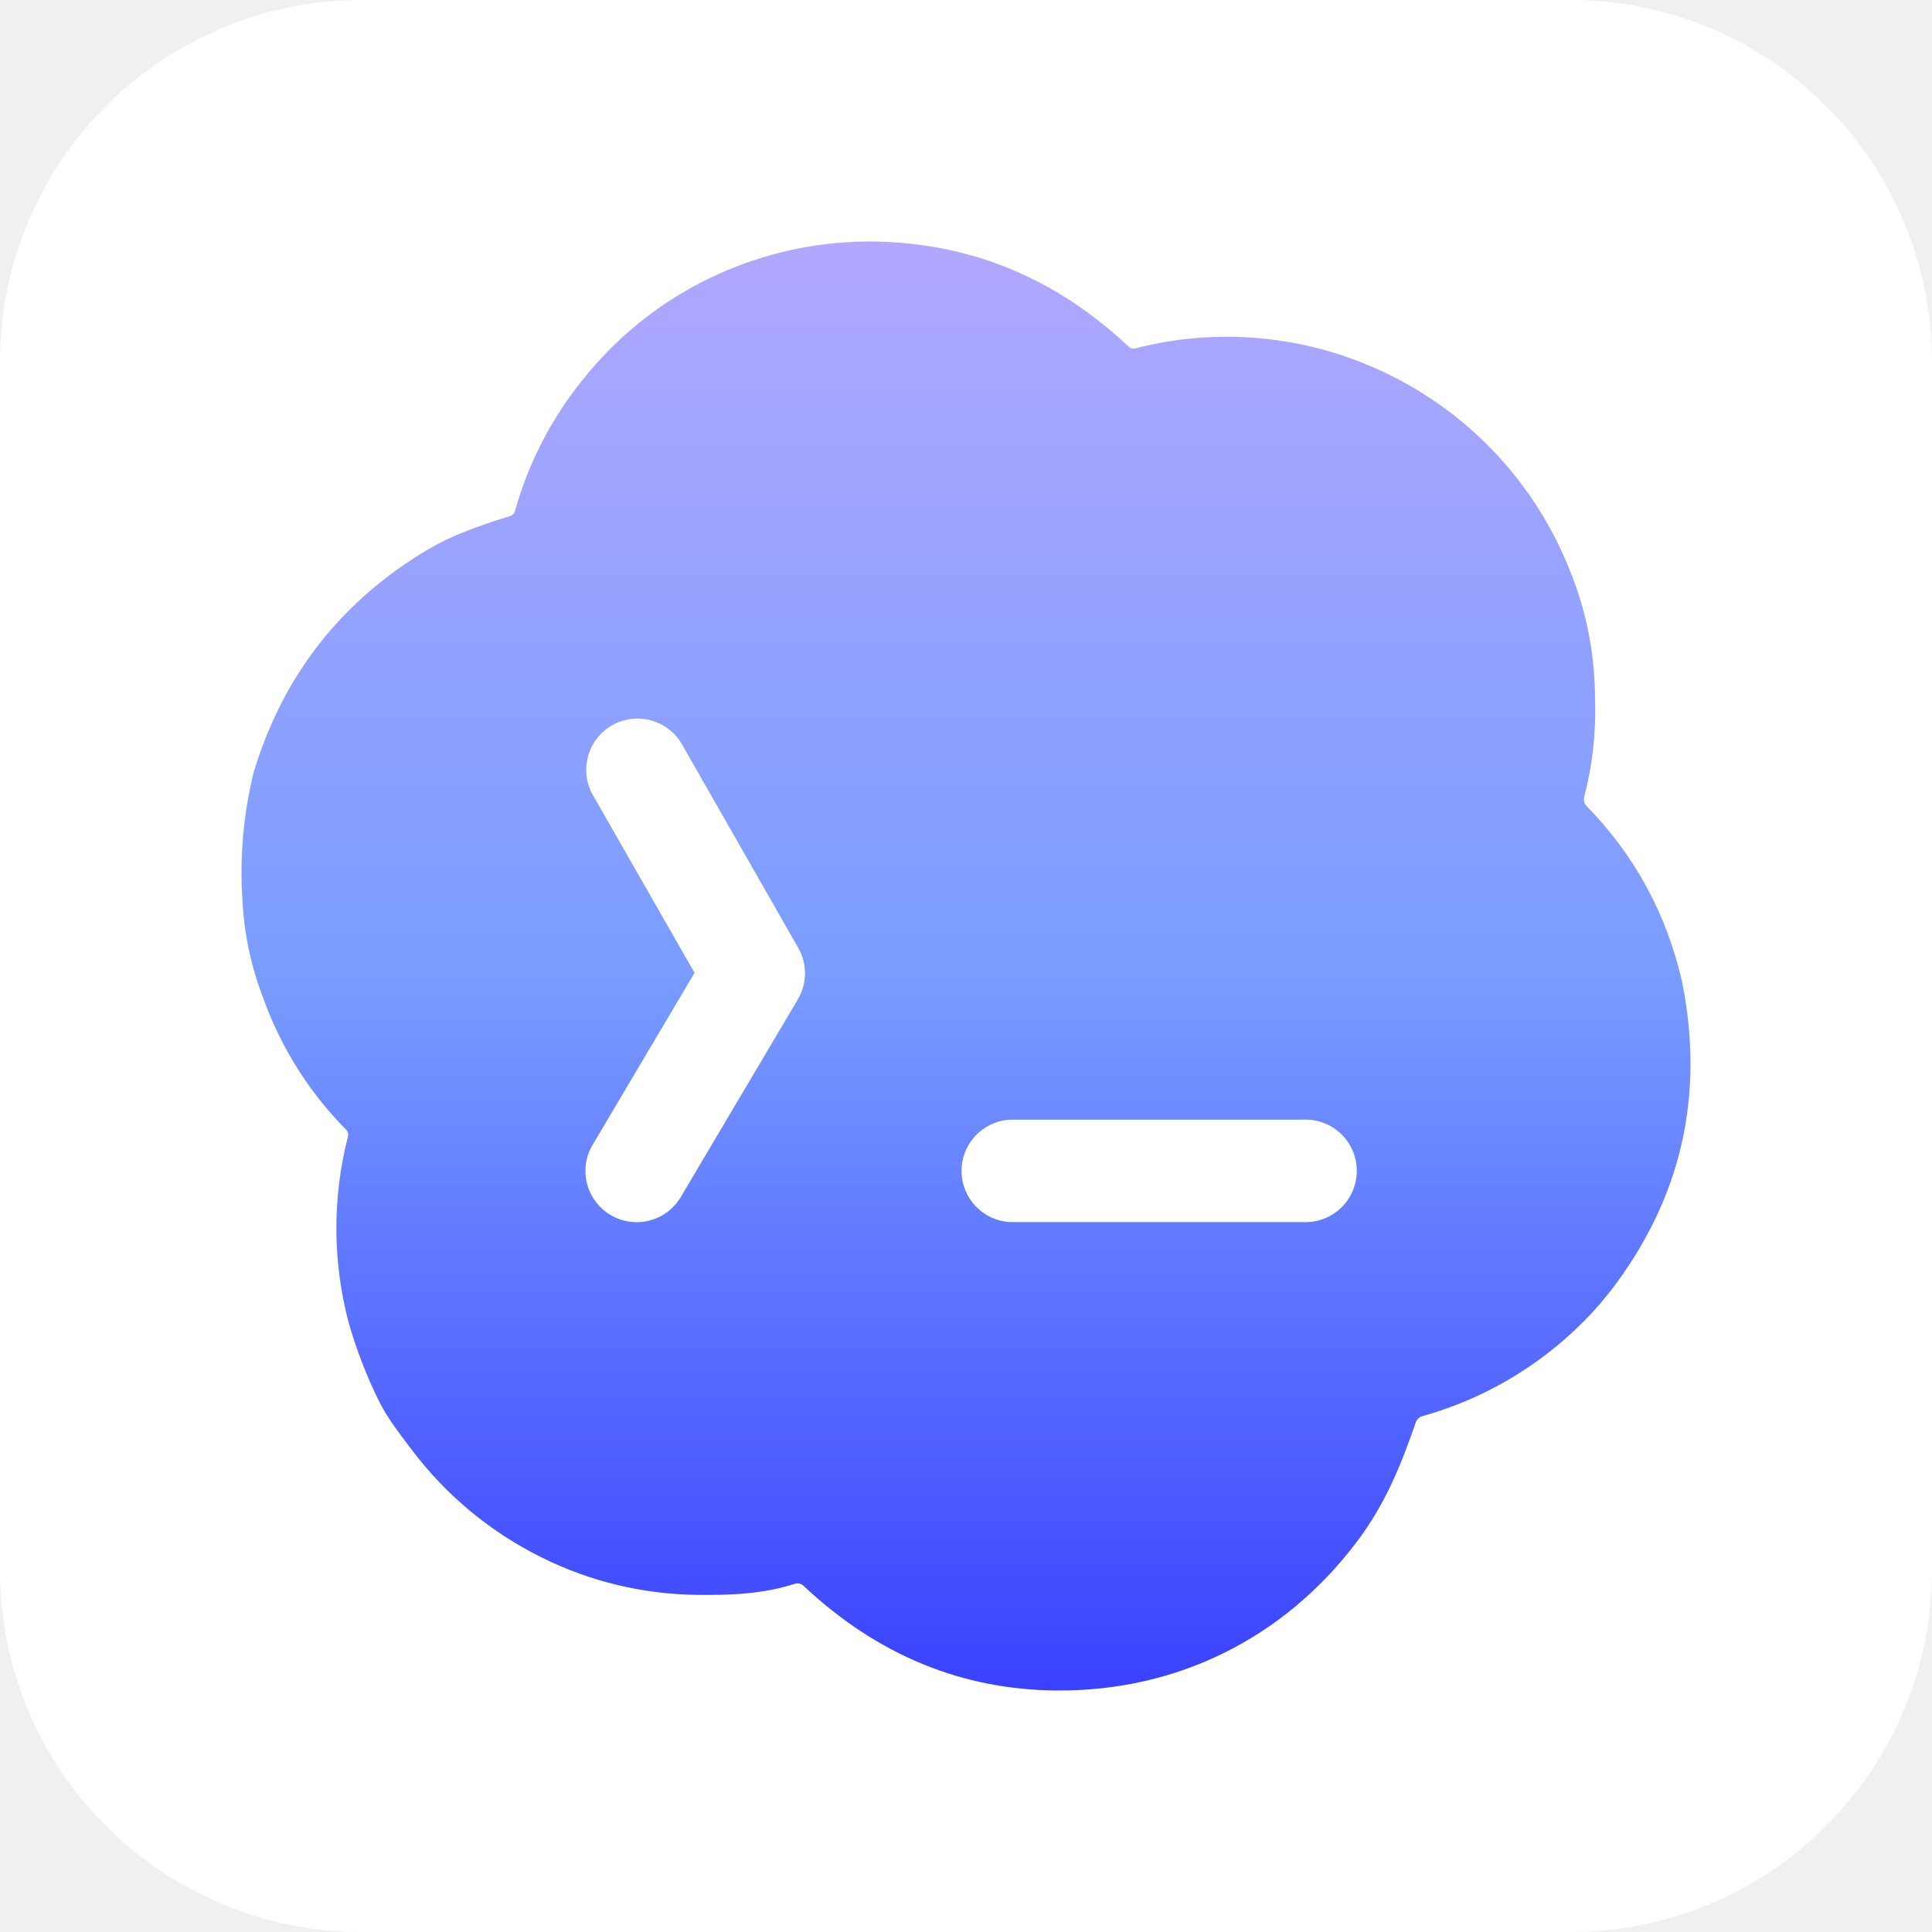
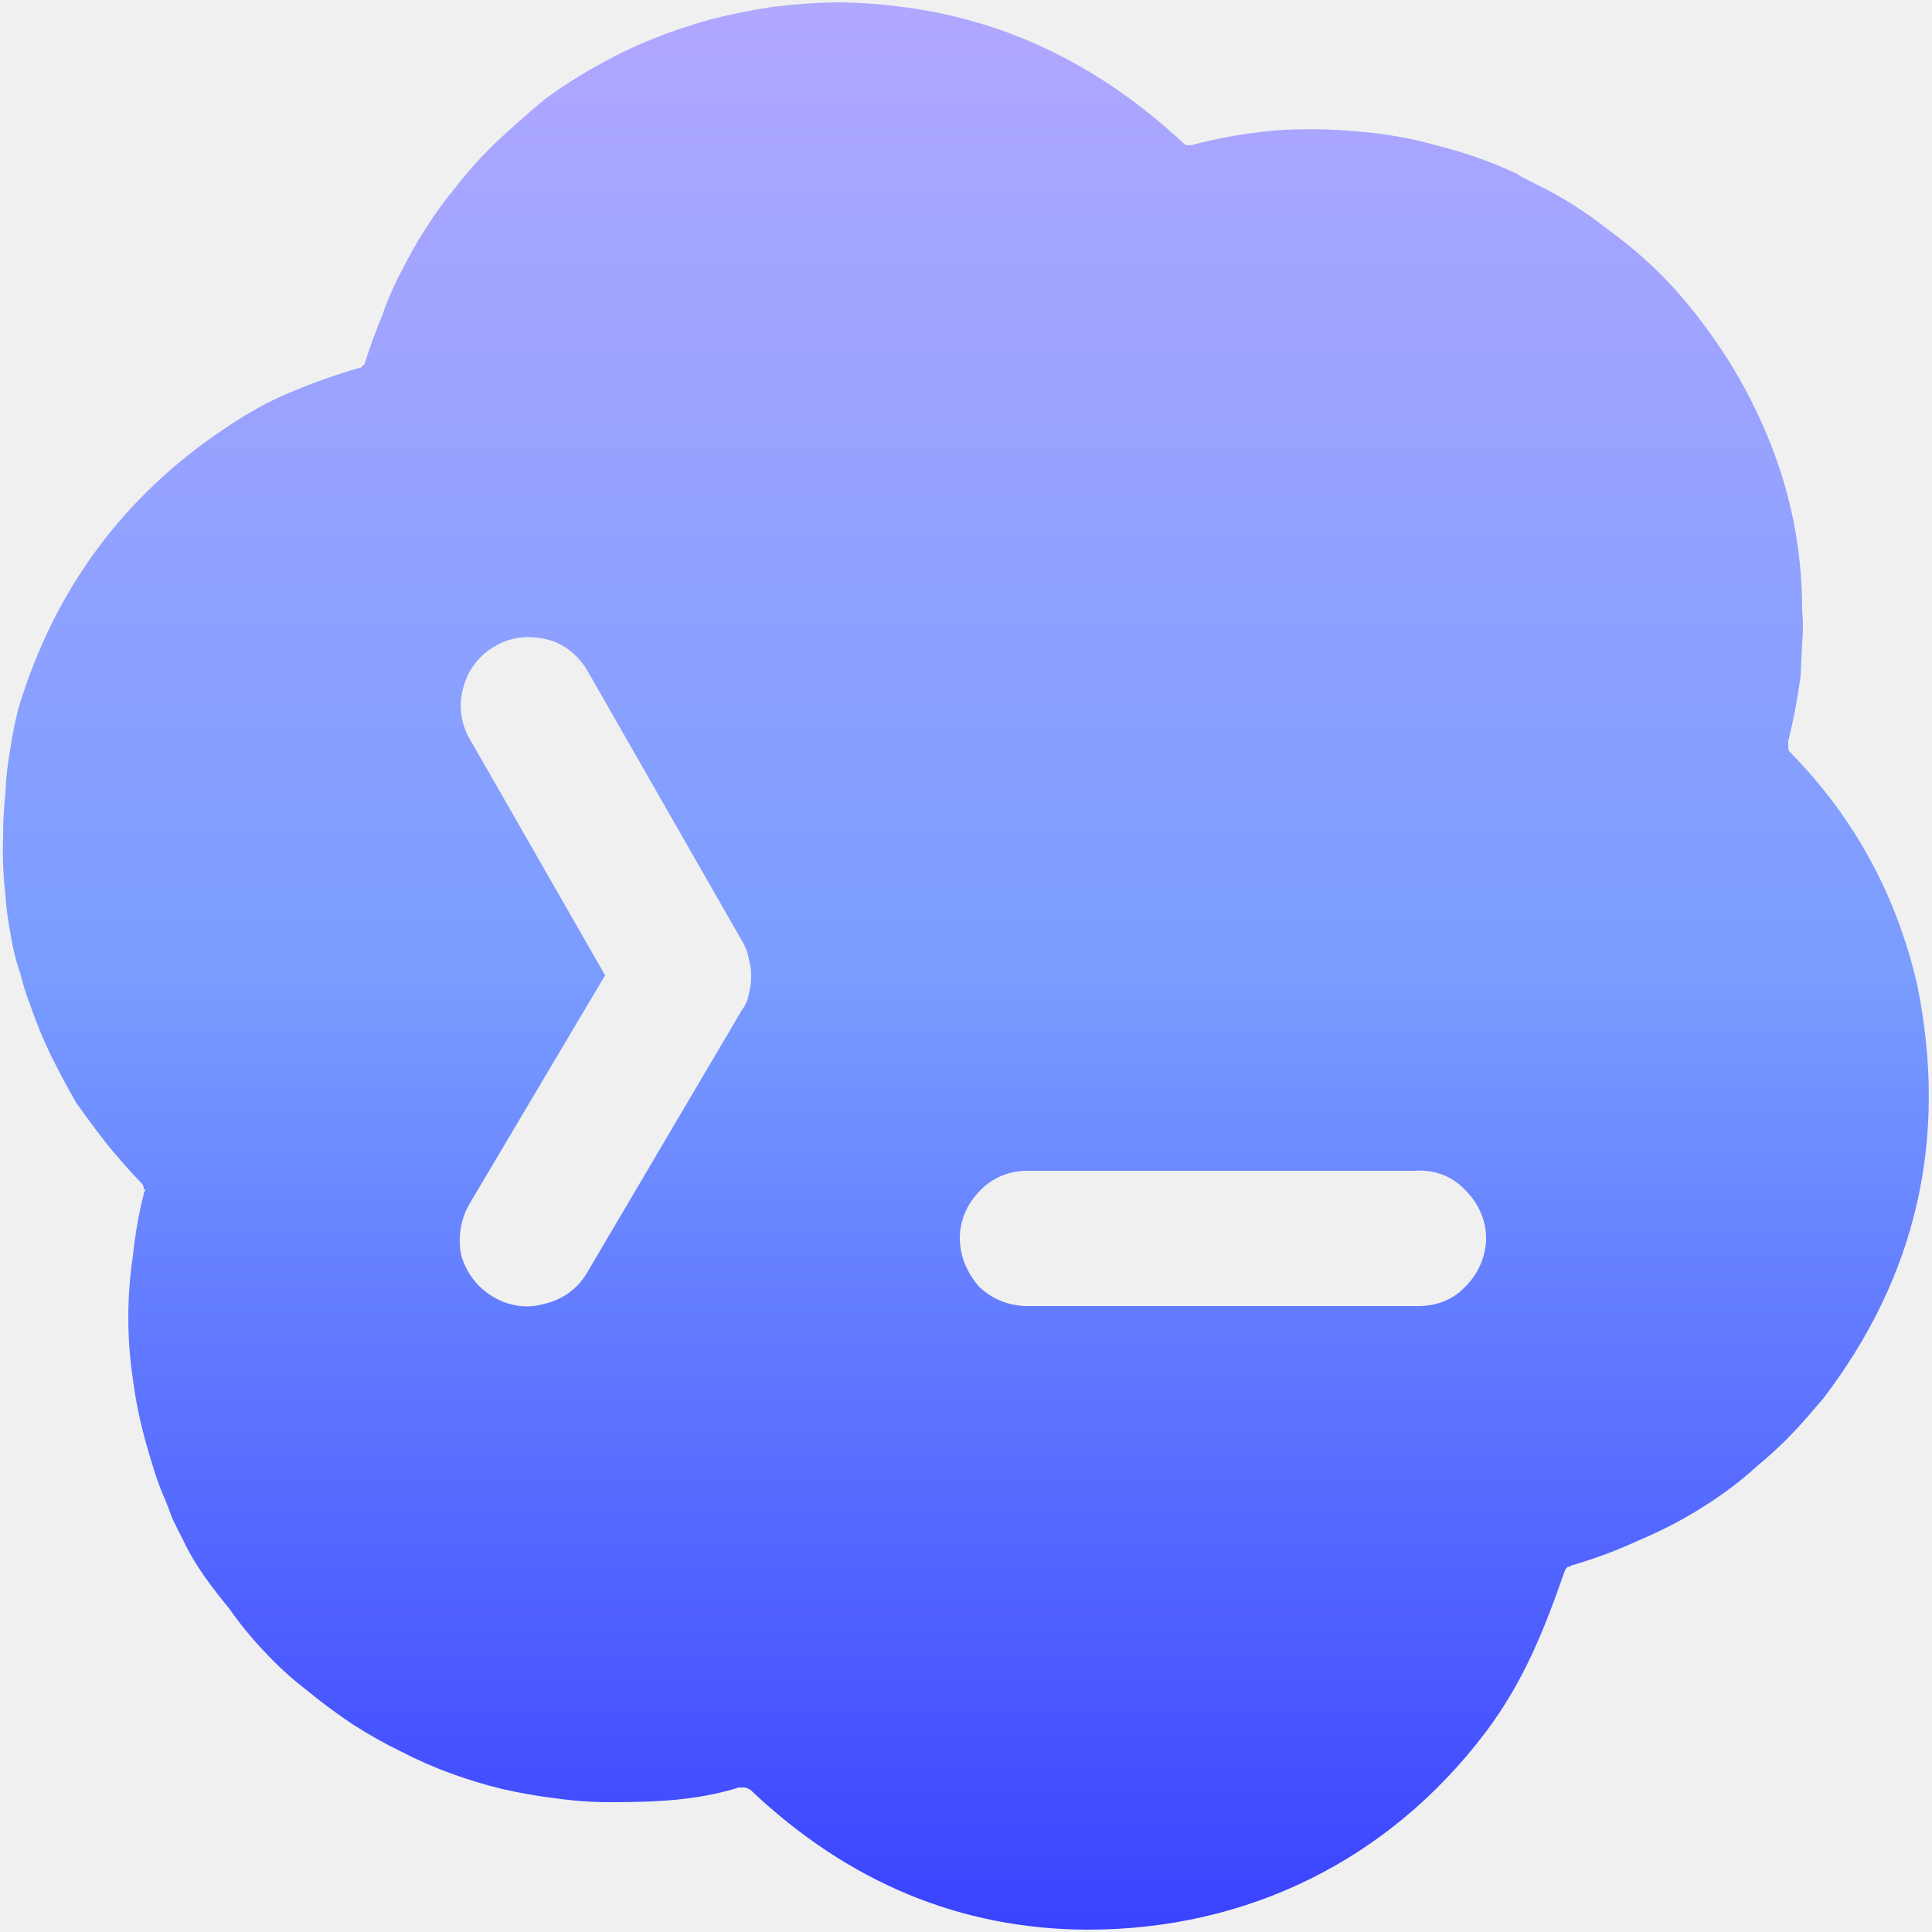
- <svg xmlns="http://www.w3.org/2000/svg" height="1em" style="flex:none;line-height:1" viewBox="0 0 24 24" width="1em">
-   <path d="M19.503 0H4.496A4.496 4.496 0 000 4.496v15.007A4.496 4.496 0 004.496 24h15.007A4.496 4.496 0 0024 19.503V4.496A4.496 4.496 0 0019.503 0z" fill="#fff" />
-   <path d="M9.064 3.344a4.578 4.578 0 012.285-.312c1 .115 1.891.54 2.673 1.275.01.01.024.017.037.021a.09.09 0 00.043 0 4.55 4.55 0 013.046.275l.047.022.116.057a4.581 4.581 0 012.188 2.399c.209.51.313 1.041.315 1.595a4.24 4.24 0 01-.134 1.223.123.123 0 00.03.115c.594.607.988 1.33 1.183 2.17.289 1.425-.007 2.71-.887 3.854l-.136.166a4.548 4.548 0 01-2.201 1.388.123.123 0 00-.081.076c-.191.551-.383 1.023-.74 1.494-.9 1.187-2.222 1.846-3.711 1.838-1.187-.006-2.239-.44-3.157-1.302a.107.107 0 00-.105-.024c-.388.125-.78.143-1.204.138a4.441 4.441 0 01-1.945-.466 4.544 4.544 0 01-1.61-1.335c-.152-.202-.303-.392-.414-.617a5.81 5.81 0 01-.37-.961 4.582 4.582 0 01-.014-2.298.124.124 0 00.006-.056.085.085 0 00-.027-.048 4.467 4.467 0 01-1.034-1.651 3.896 3.896 0 01-.251-1.192 5.189 5.189 0 01.141-1.6c.337-1.112.982-1.985 1.933-2.618.212-.141.413-.251.601-.33.215-.089.43-.164.646-.227a.098.098 0 00.065-.066 4.51 4.51 0 01.829-1.615 4.535 4.535 0 011.837-1.388zm3.482 10.565a.637.637 0 000 1.272h3.636a.637.637 0 100-1.272h-3.636zM8.462 9.23a.637.637 0 00-1.106.631l1.272 2.224-1.266 2.136a.636.636 0 101.095.649l1.454-2.455a.636.636 0 00.005-.64L8.462 9.23z" fill="url(#lobe-icons-codex-_R_0_)" />
+ <svg xmlns="http://www.w3.org/2000/svg" version="1.2" viewBox="0 0 250 250" width="250" height="250">
  <defs>
-     <linearGradient gradientUnits="userSpaceOnUse" id="lobe-icons-codex-_R_0_" x1="12" x2="12" y1="3" y2="21">
-       <stop stop-color="#B1A7FF" />
-       <stop offset=".5" stop-color="#7A9DFF" />
-       <stop offset="1" stop-color="#3941FF" />
+     <linearGradient id="P" gradientUnits="userSpaceOnUse" />
+     <linearGradient id="g1" x2="1" href="#P" gradientTransform="matrix(0,249.335,-249.128,0,125,.332)">
+       <stop stop-color="#b1a7ff" />
+       <stop offset=".5" stop-color="#7a9dff" />
+       <stop offset="1" stop-color="#3941ff" />
    </linearGradient>
  </defs>
+   <style>.a{fill:url(#g1)}</style>
+   <path class="a" d="m84.3 5.1q3.7-1.5 7.7-2.6 3.9-1 7.9-1.6 4-0.5 8.1-0.6 4 0 8 0.5 20.7 2.4 37.1 17.7 0.1 0.1 0.4 0.3 0.1 0 0.2 0 0 0 0.2 0 0 0 0.1 0 0 0 0.1 0 5.2-1.4 10.7-1.9 5.4-0.4 10.7 0.1 5.5 0.4 10.7 1.9 5.2 1.3 10.1 3.6l0.6 0.4 1.6 0.8q5.2 2.5 9.7 6.1 4.7 3.4 8.6 7.7 3.8 4.3 6.9 9.2 3 4.8 5.2 10.2 4.3 10.5 4.3 22.1 0.2 2.1 0 4.2-0.1 2.2-0.2 4.3-0.3 2.1-0.7 4.3-0.4 2.1-0.9 4.1 0 0.2 0 0.4 0 0.2 0 0.5 0 0.1 0.1 0.4 0.1 0.1 0.3 0.3 12.3 12.6 16.3 30 6 29.7-12.2 53.5l-1.9 2.2q-3 3.5-6.5 6.4-3.4 3.1-7.3 5.5-3.8 2.4-8.1 4.2-4.1 1.9-8.5 3.2-0.3 0-0.4 0.2-0.3 0-0.4 0.1-0.1 0.1-0.3 0.4 0 0.1-0.1 0.3c-2.7 7.7-5.3 14.2-10.2 20.7-12.5 16.5-30.8 25.5-51.5 25.5q-24.6-0.1-43.6-18.1-0.2-0.1-0.4-0.2-0.2-0.1-0.4-0.1-0.2 0-0.3 0-0.3 0-0.4 0c-5.4 1.7-10.9 1.9-16.7 1.9q-3.5 0-7-0.5-3.4-0.4-6.9-1.2-3.3-0.8-6.6-2-3.3-1.2-6.4-2.8-3.3-1.6-6.4-3.6-3-2-5.8-4.3-3-2.3-5.5-5-2.5-2.6-4.6-5.6c-2.2-2.7-4.3-5.4-5.8-8.5q-0.8-1.6-1.6-3.2-0.6-1.7-1.3-3.3-0.7-1.7-1.2-3.4-0.5-1.6-1-3.4-1.1-4-1.6-7.9-0.6-4-0.6-8 0-4 0.6-8 0.4-4 1.4-8 0 0 0-0.1 0-0.1 0-0.1 0.2-0.2 0.2-0.3 0-0.1-0.2-0.1 0-0.2 0-0.3 0-0.1-0.1-0.1 0-0.2 0-0.2-0.1-0.1-0.1-0.1-2.4-2.5-4.6-5.2-2.1-2.7-4-5.4-1.7-3-3.2-6-1.5-3.1-2.6-6.3-0.8-2-1.3-4.1-0.7-2-1.1-4-0.4-2.1-0.7-4.2-0.2-2.2-0.4-4.3-0.2-2.8-0.1-5.6 0-2.8 0.3-5.4 0.1-2.8 0.6-5.6 0.4-2.8 1.1-5.5 7-23.1 26.9-36.3 4.3-2.9 8.2-4.5 4.5-1.9 9-3.2 0.2 0 0.3-0.1 0.1-0.2 0.3-0.3 0.1 0 0.1-0.3 0.1-0.1 0.1-0.2 1-3.1 2.2-6 1-2.9 2.5-5.7 1.5-3 3.2-5.6 1.7-2.7 3.7-5.1 2.5-3.2 5.3-5.9 3-2.8 6.1-5.4 3.2-2.4 6.8-4.4 3.5-2 7.2-3.5zm48.3 146.4c-2.3 0.1-4.4 1-6 2.8-1.5 1.6-2.4 3.7-2.4 5.9 0 2.3 0.9 4.4 2.4 6.2 1.6 1.6 3.7 2.5 6 2.6h50.4c2.4 0.1 4.8-0.6 6.5-2.4 1.7-1.6 2.8-4 2.8-6.4 0-2.4-1.1-4.7-2.8-6.3-1.7-1.8-4.1-2.6-6.5-2.4zm-56.7-64.9c-1.2-1.9-3-3.4-5.3-3.9-2.2-0.5-4.5-0.3-6.5 0.9-2 1.1-3.5 3-4.1 5.2-0.7 2.2-0.4 4.6 0.6 6.5l17.7 30.9-17.5 29.5c-1.2 2-1.6 4.5-1.1 6.8 0.7 2.3 2.1 4.1 4.1 5.3 2 1.2 4.4 1.6 6.7 0.9 2.2-0.5 4.2-1.9 5.4-3.9l20.1-34.1q0.7-0.9 0.9-2.1 0.3-1.1 0.3-2.3 0-1.2-0.3-2.2-0.2-1.2-0.8-2.2z" />
</svg>
